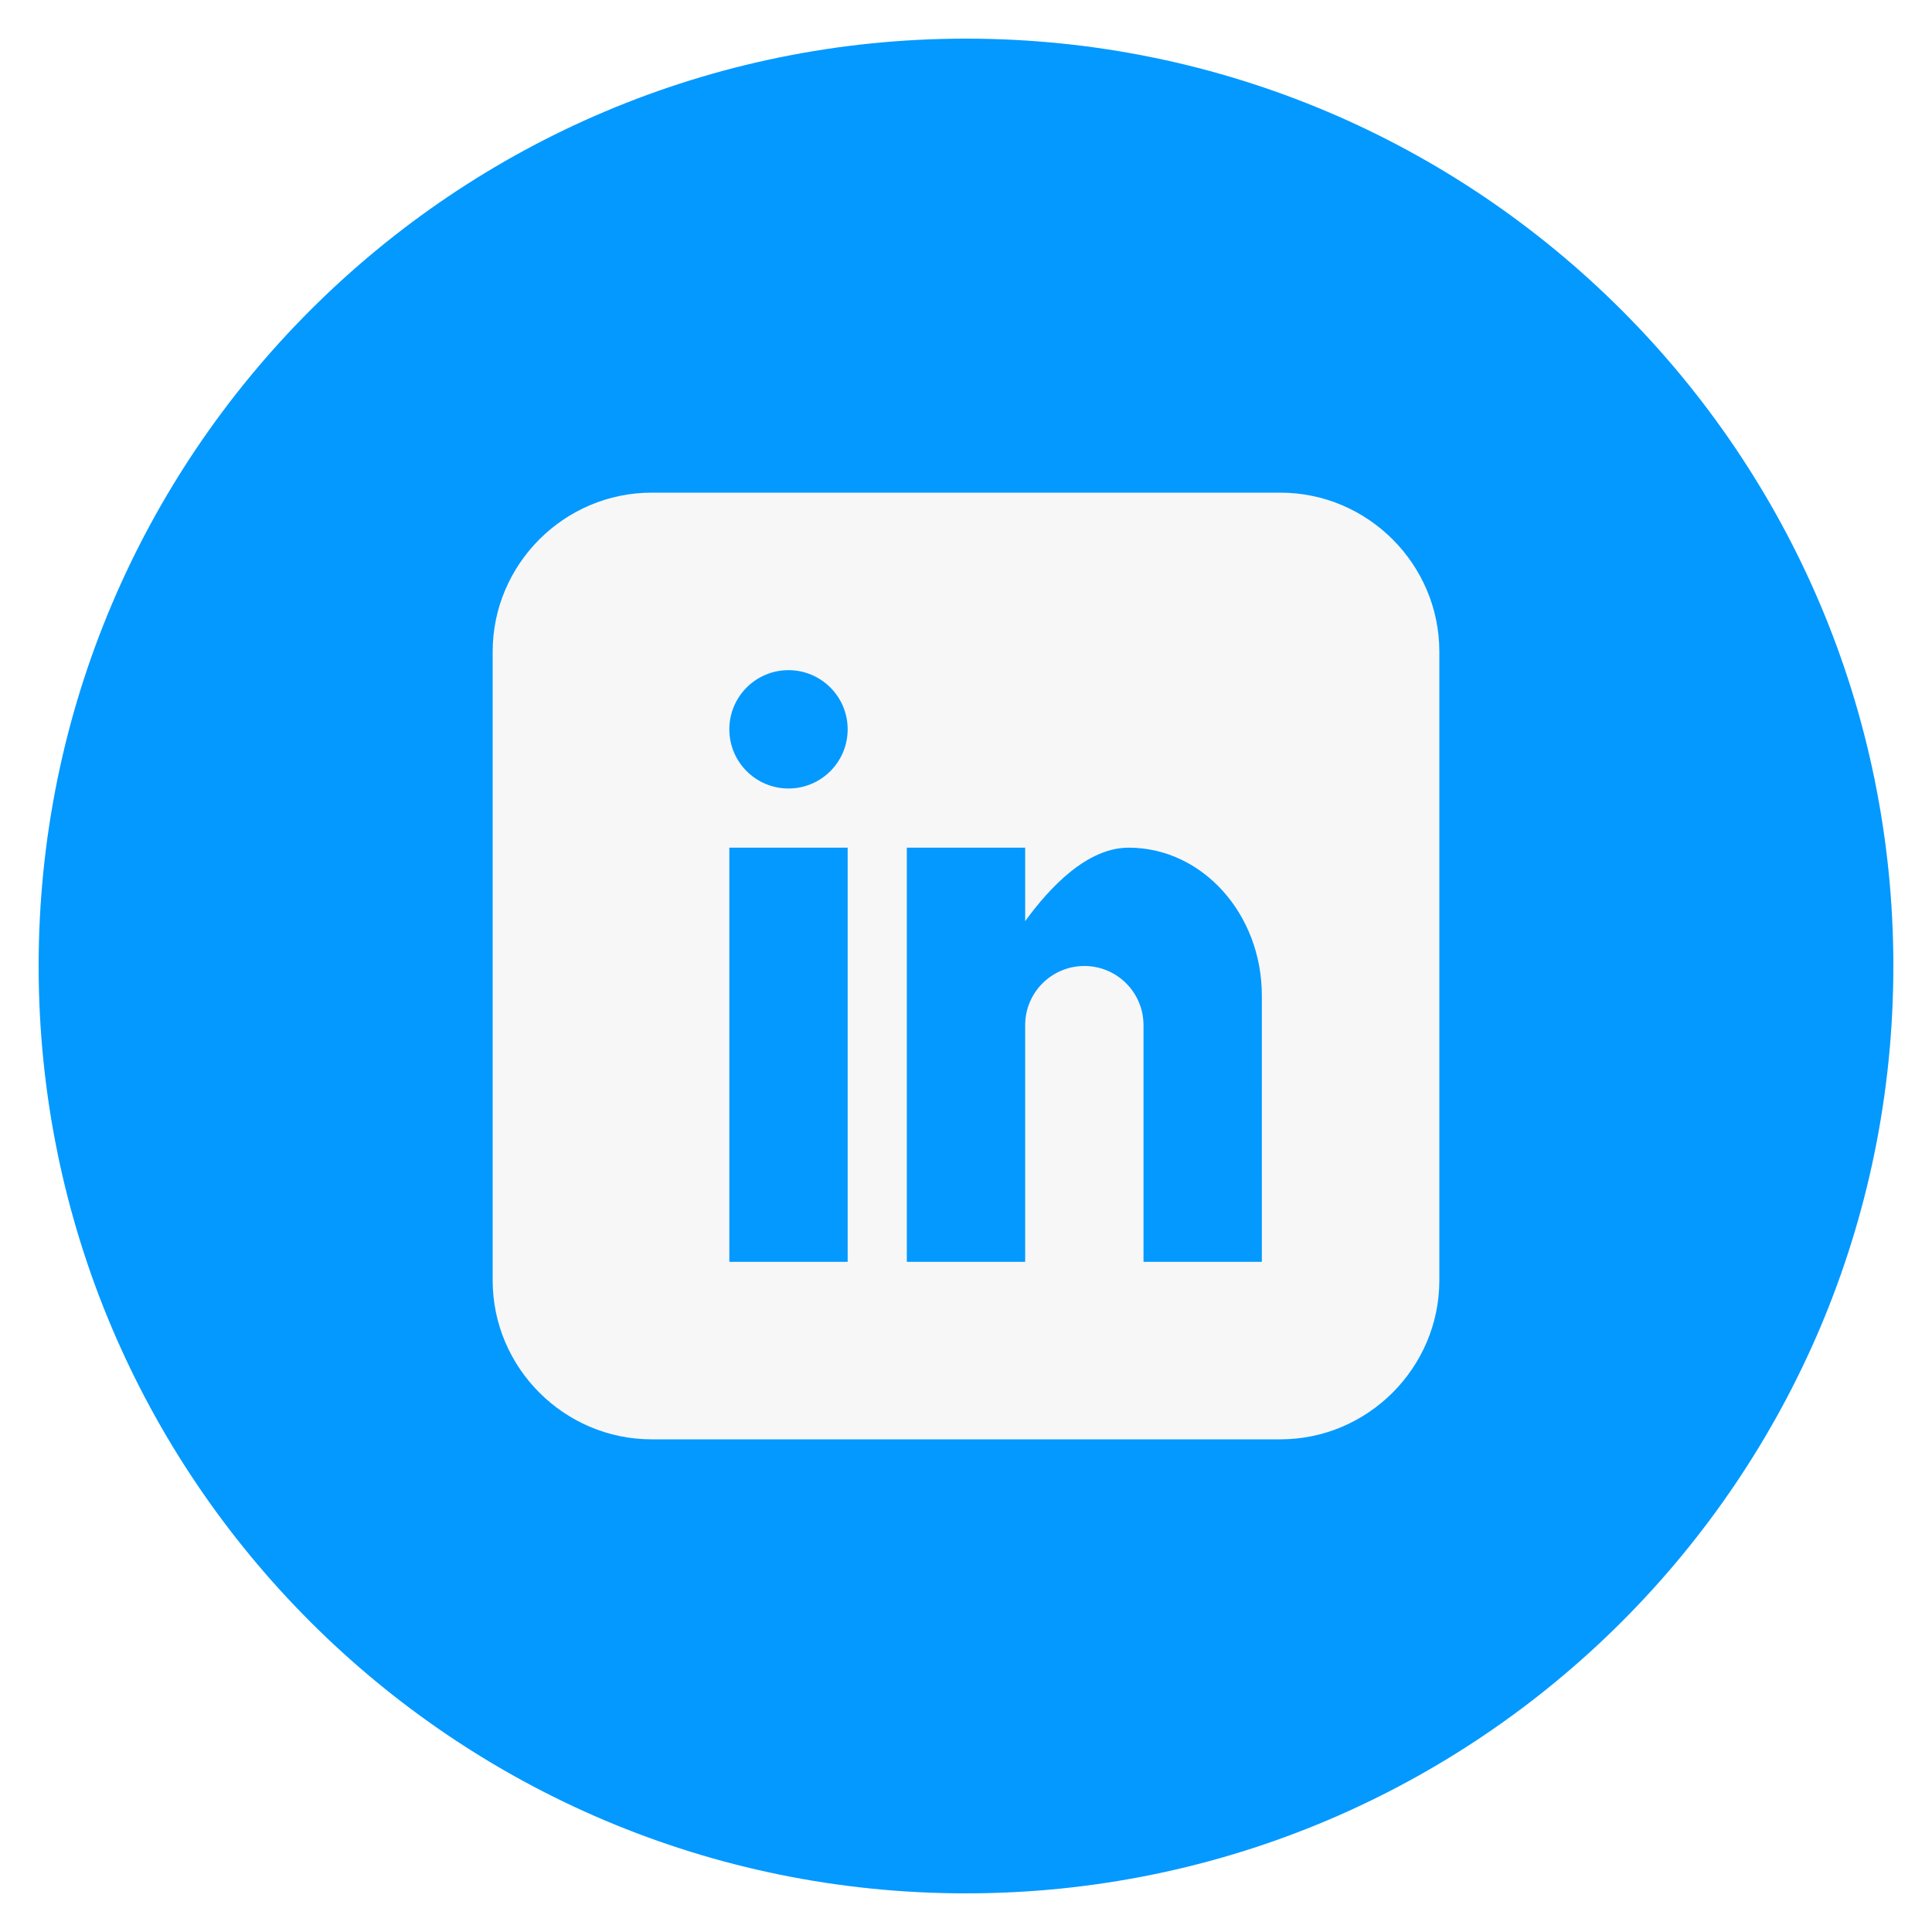
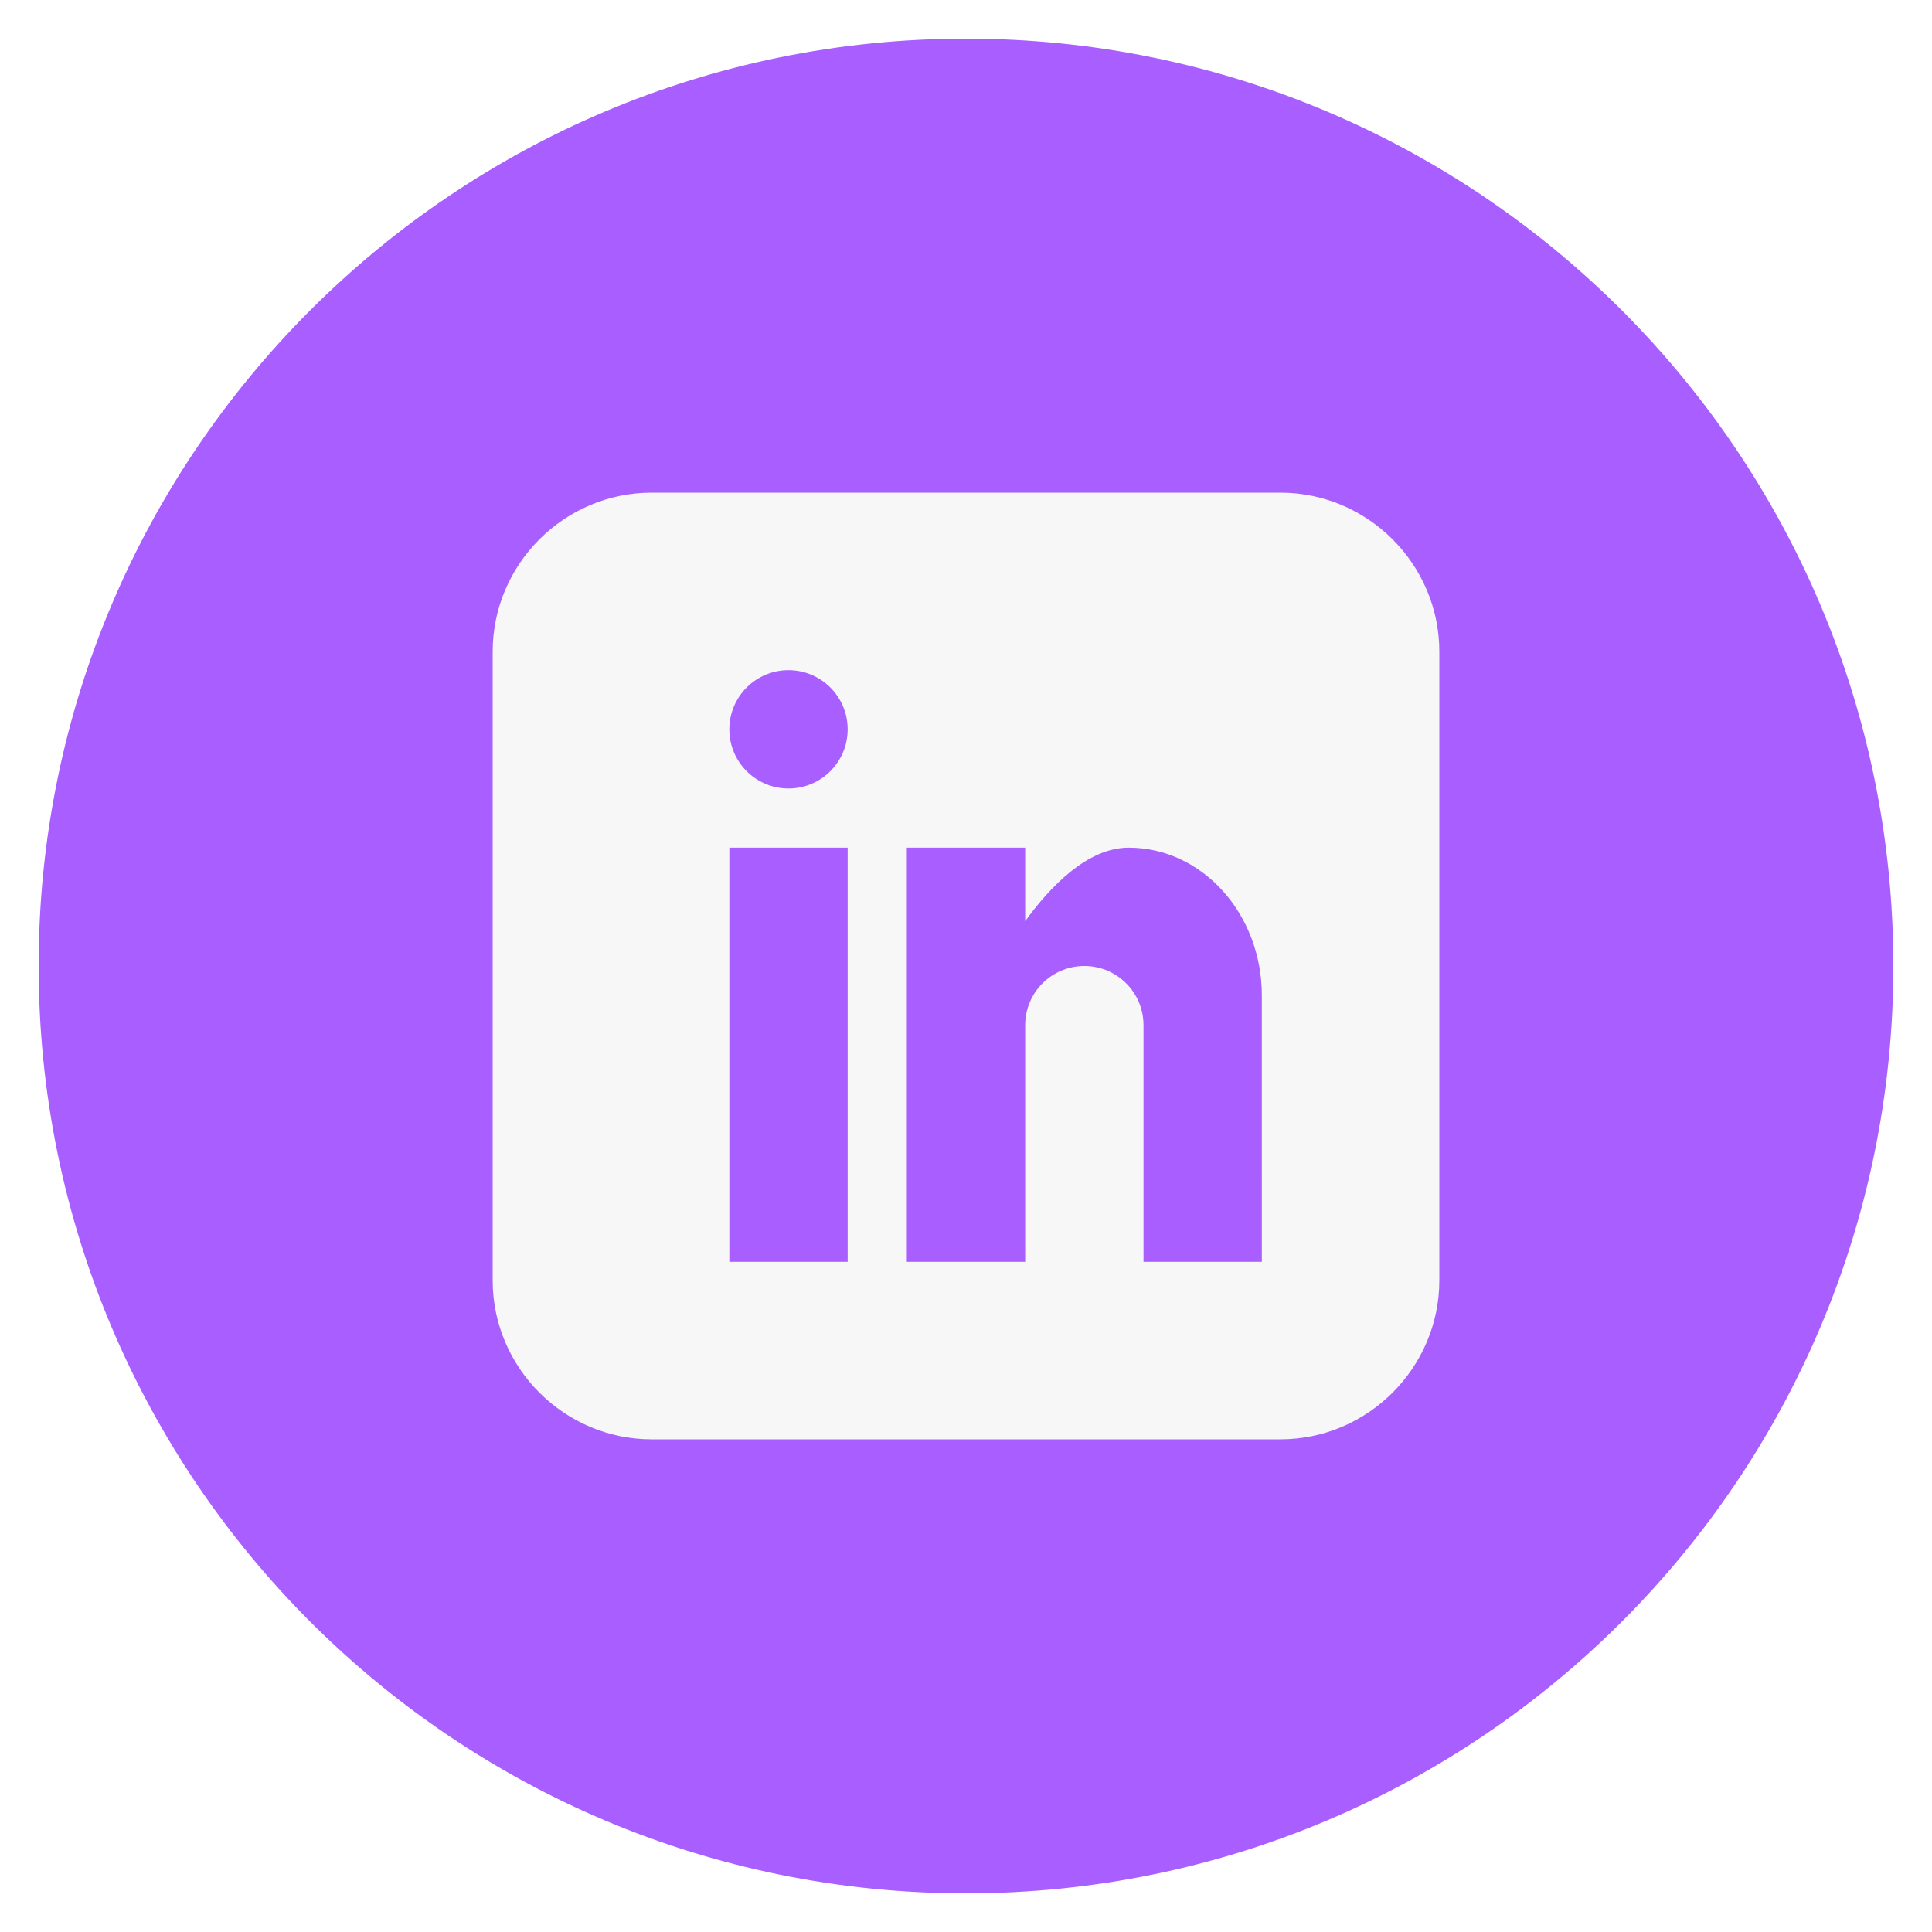
<svg xmlns="http://www.w3.org/2000/svg" id="linkedin" class="custom-icon" version="1.1" viewBox="0 0 100 100">
-   <circle class="outer-shape" cx="50" cy="50" r="48" style="opacity: 1; fill: rgb(3, 153, 255);" />
+   <circle class="outer-shape" cx="50" cy="50" r="48" style="opacity: 1; fill: rgb(169,94,255);" />
  <path class="inner-shape" style="opacity:1;fill:#f7f7f7;" transform="translate(25,25) scale(0.5)" d="M82.539,1H17.461C8.408,1,1,8.408,1,17.461v65.078C1,91.592,8.408,99,17.461,99h65.078C91.592,99,99,91.592,99,82.539 V17.461C99,8.408,91.592,1,82.539,1z M37.75,80.625H25.5V37.75h12.25V80.625z M31.625,31.625c-3.383,0-6.125-2.742-6.125-6.125 s2.742-6.125,6.125-6.125s6.125,2.742,6.125,6.125S35.008,31.625,31.625,31.625z M80.625,80.625h-12.25v-24.5 c0-3.383-2.742-6.125-6.125-6.125s-6.125,2.742-6.125,6.125v24.5h-12.25V37.75h12.25v7.606c2.526-3.47,6.389-7.606,10.719-7.606 c7.612,0,13.782,6.856,13.782,15.312L80.625,80.625L80.625,80.625z" />
</svg>
